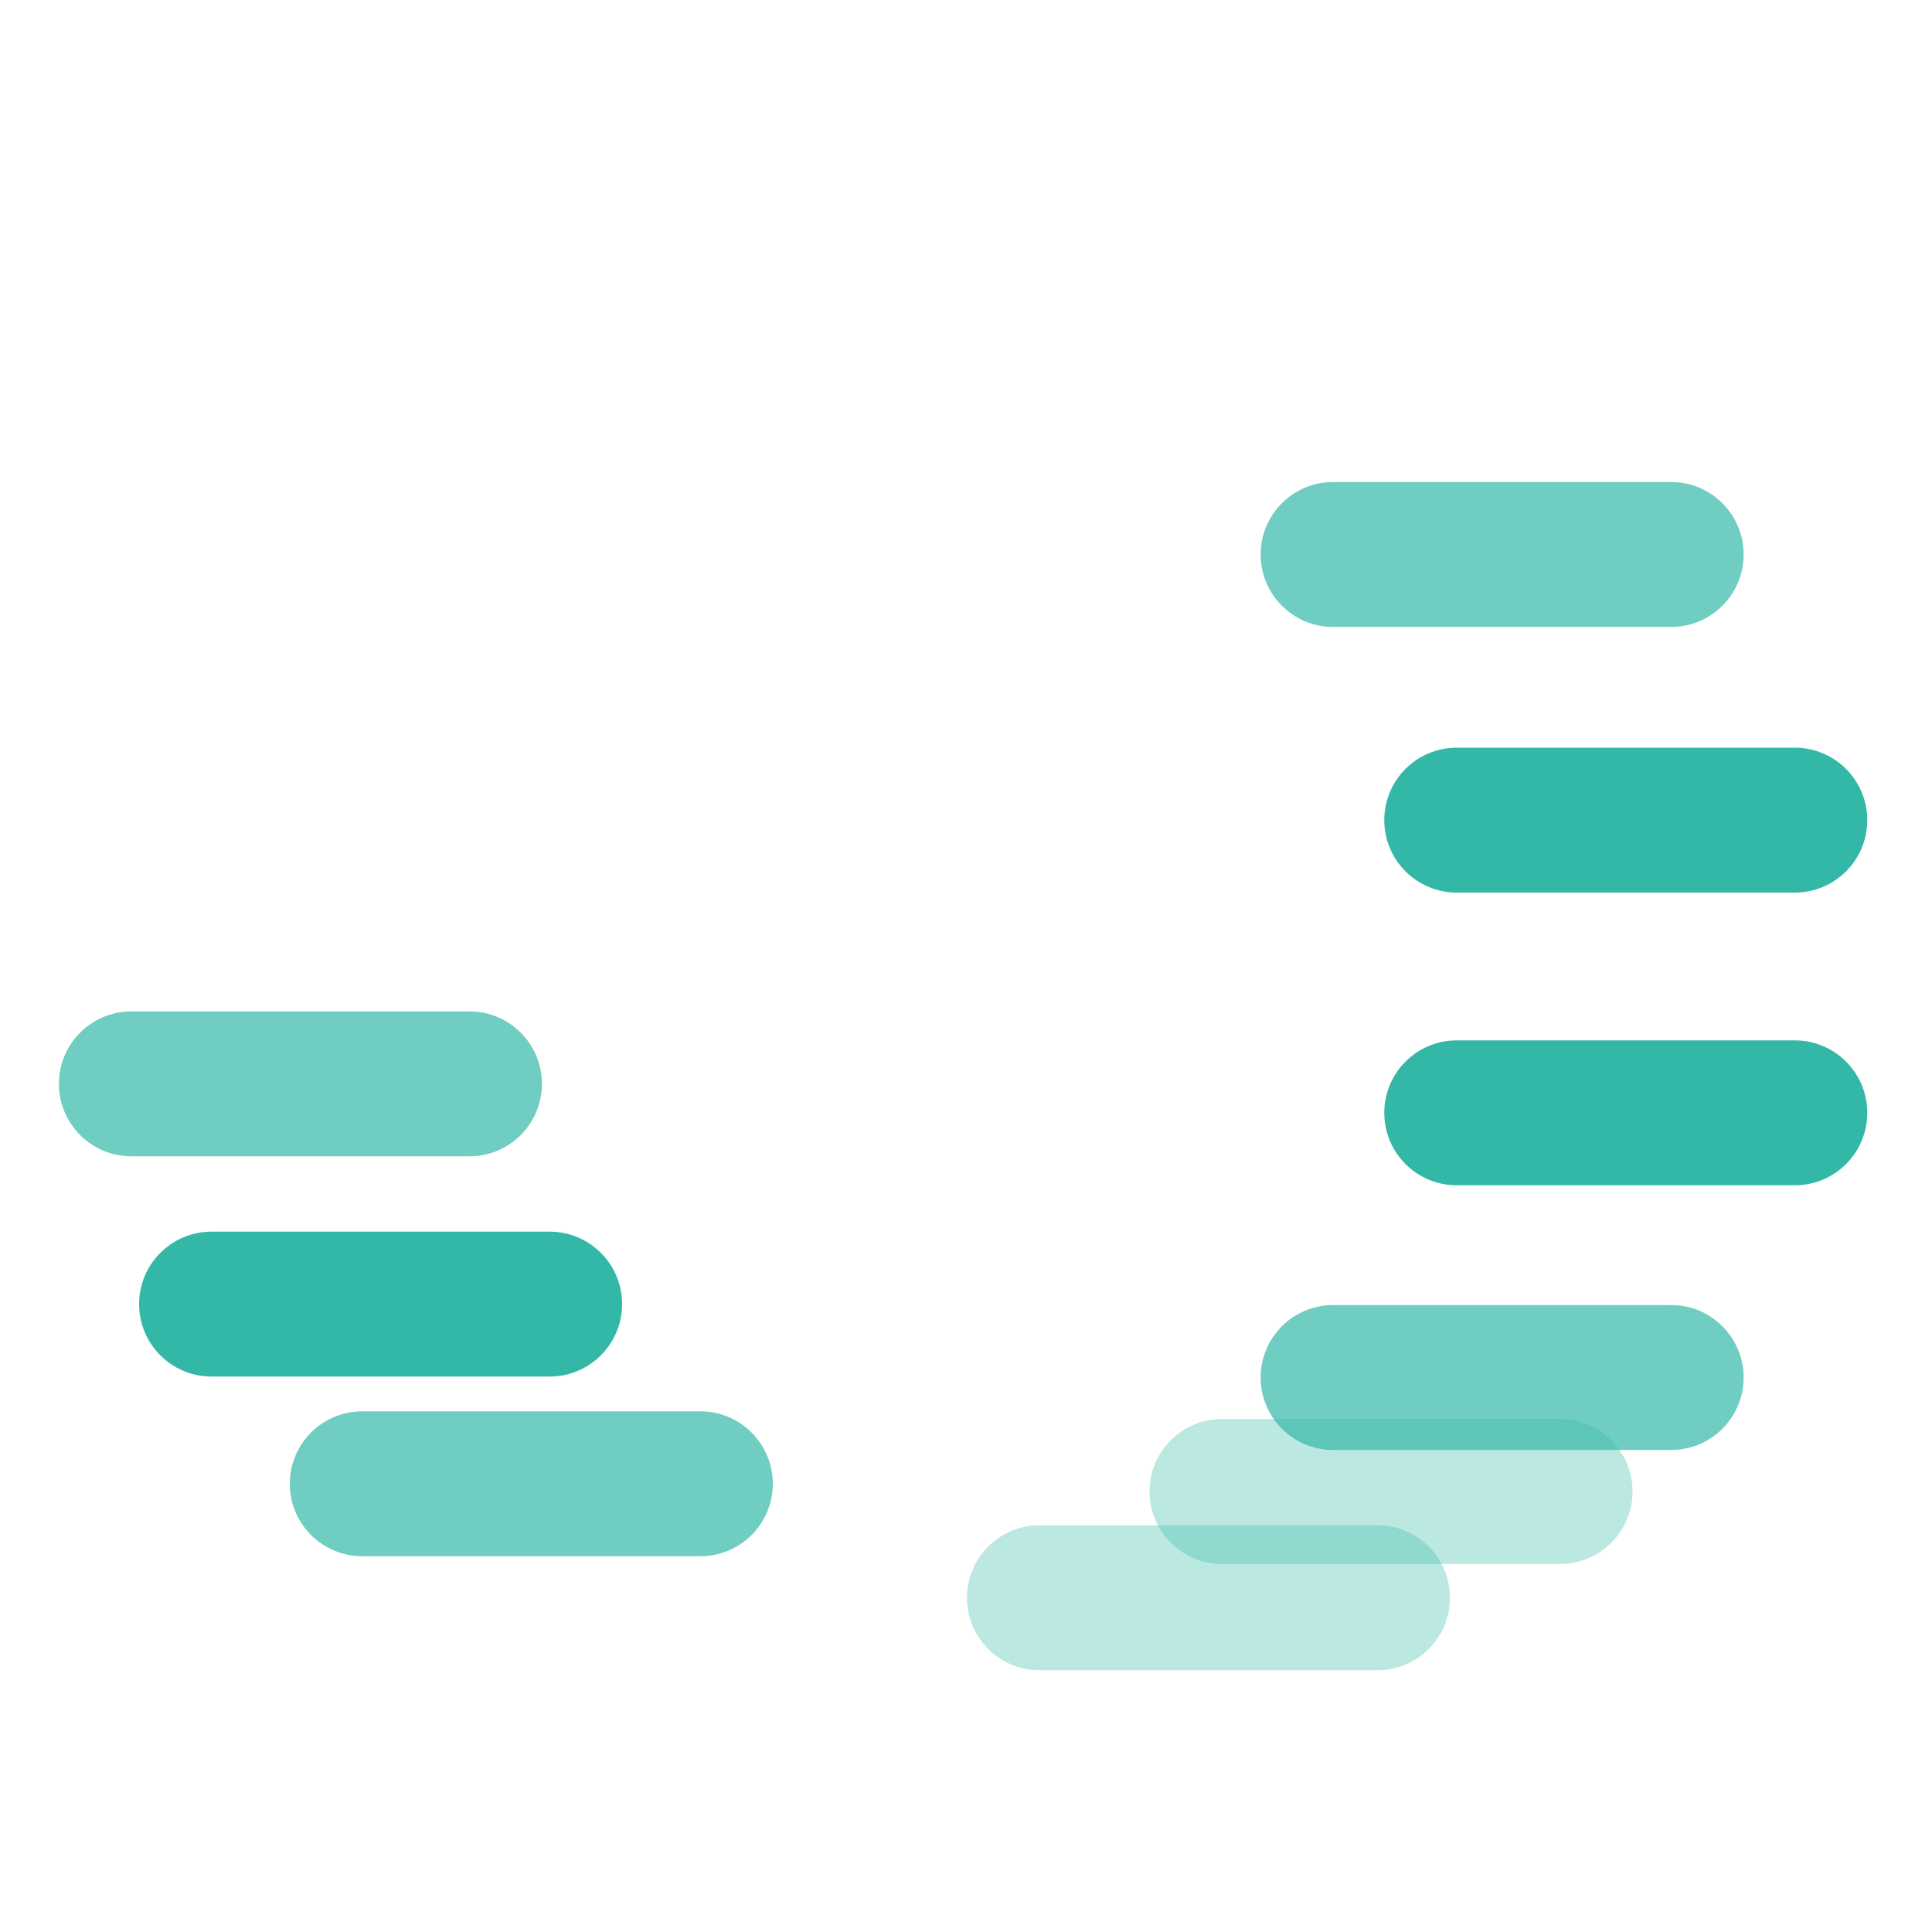
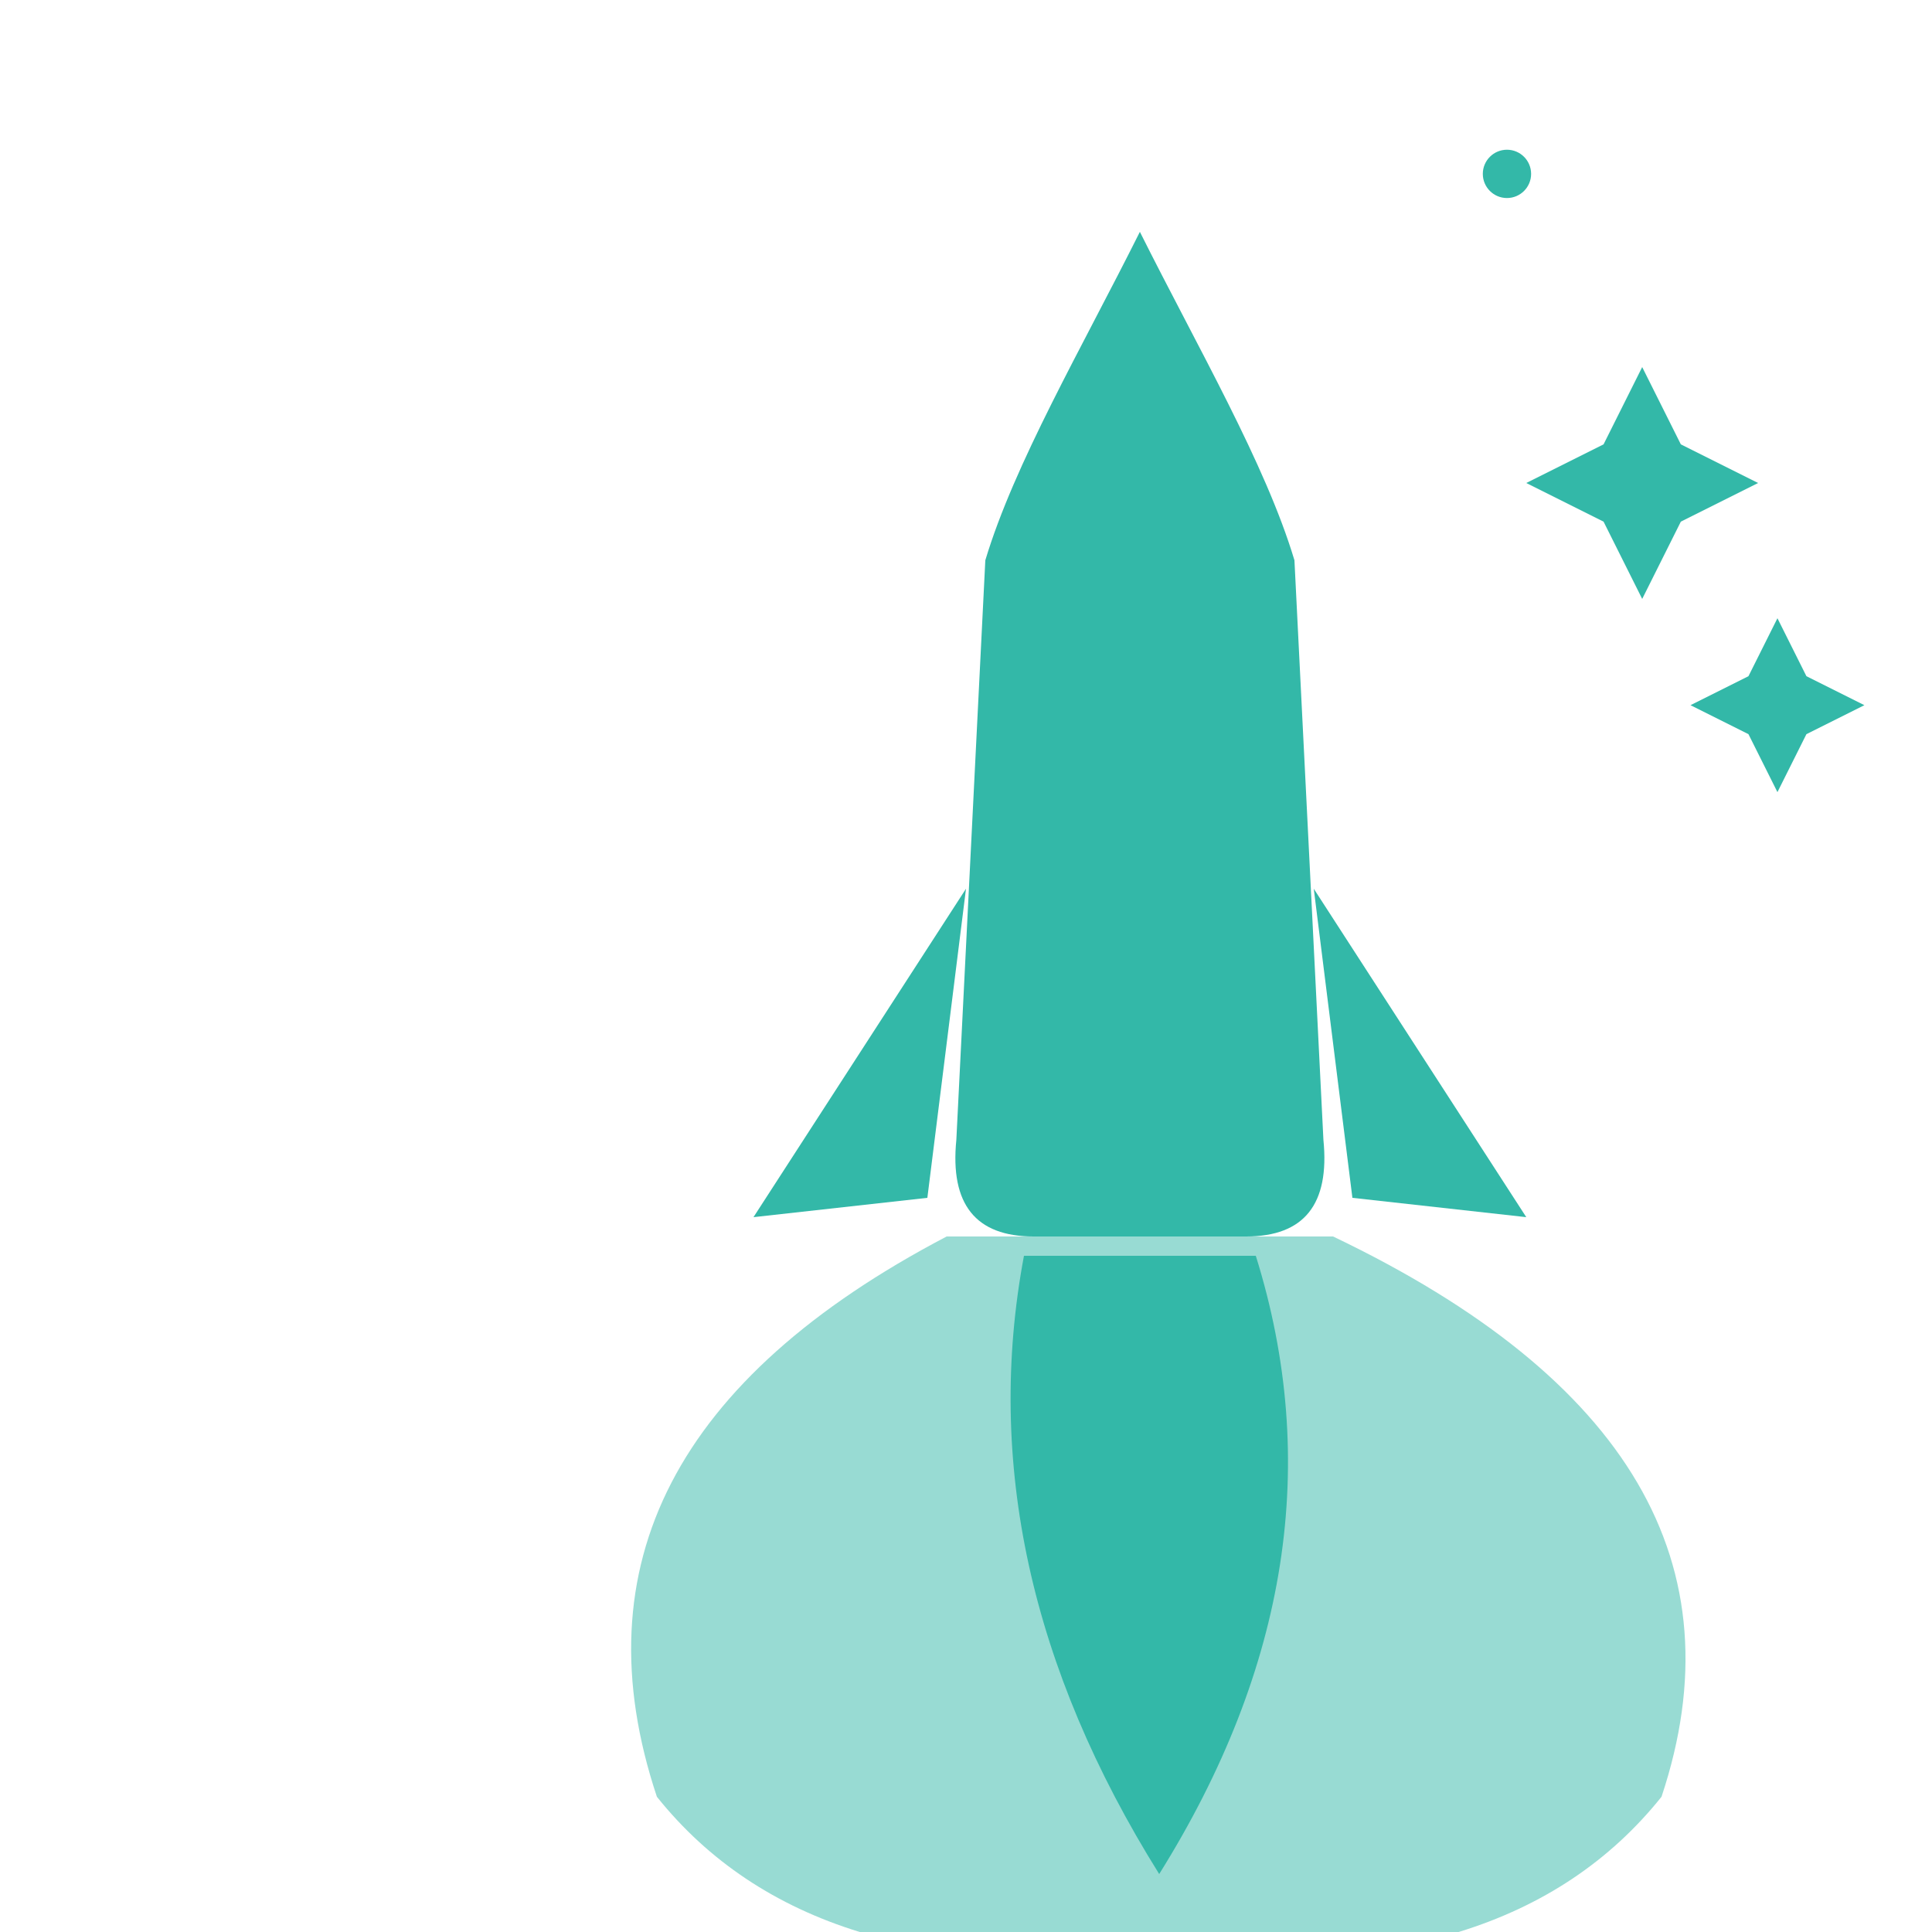
- <svg xmlns="http://www.w3.org/2000/svg" version="1.1" width="200" height="200">
+ <svg xmlns="http://www.w3.org/2000/svg" version="1.1" width="200" height="200" viewBox="0 0 200 200">
  <g fill="#33b8a8">
-     <rect x="130.5" y="49.9" width="50" height="15" rx="7.5" opacity="0.70" />
-     <rect x="143.3" y="77.4" width="50" height="15" rx="7.5" opacity="1.0" />
-     <rect x="143.3" y="107.7" width="50" height="15" rx="7.5" opacity="1.0" />
-     <rect x="130.5" y="135.1" width="50" height="15" rx="7.5" opacity="0.70" />
-     <rect x="30.0" y="146.1" width="50" height="15" rx="7.5" opacity="0.70" />
-     <rect x="14.4" y="127.5" width="50" height="15" rx="7.5" opacity="1.0" />
-     <rect x="6.1" y="104.7" width="50" height="15" rx="7.5" opacity="0.70" />
-     <rect x="119.0" y="146.9" width="50" height="15" rx="7.5" opacity="0.33" />
-     <rect x="100.1" y="157.9" width="50" height="15" rx="7.5" opacity="0.33" />
+     <path d="M118 24 C112 36 105 48 102 58 L134 58 C131 48 124 36 118 24 Z" />
+     <path d="M102 58 L99 118 Q98 128 107 128 L129 128 Q138 128 137 118 L134 58 Z" />
+     <path d="M100 92 L78 126 L96 124 Z" />
+     <path d="M136 92 L158 126 L140 124 Z" />
+     <path fill-opacity="0.50" d="M98 128 L138 128 Q184 150 172 186 Q156 206 120 202 Q84 206 68 186 Q56 150 98 128 Z" />
+     <path d="M106 130 Q100 162 120 194 Q140 162 130 130 Z" />
+     <path d="M170 38 l4 8 l8 4 l-8 4 l-4 8 l-4 -8 l-8 -4 l8 -4 Z" />
+     <path d="M184 64 l3 6 l6 3 l-6 3 l-3 6 l-3 -6 l-6 -3 l6 -3 Z" />
+     <circle cx="156" cy="18" r="2.5" />
  </g>
</svg>
